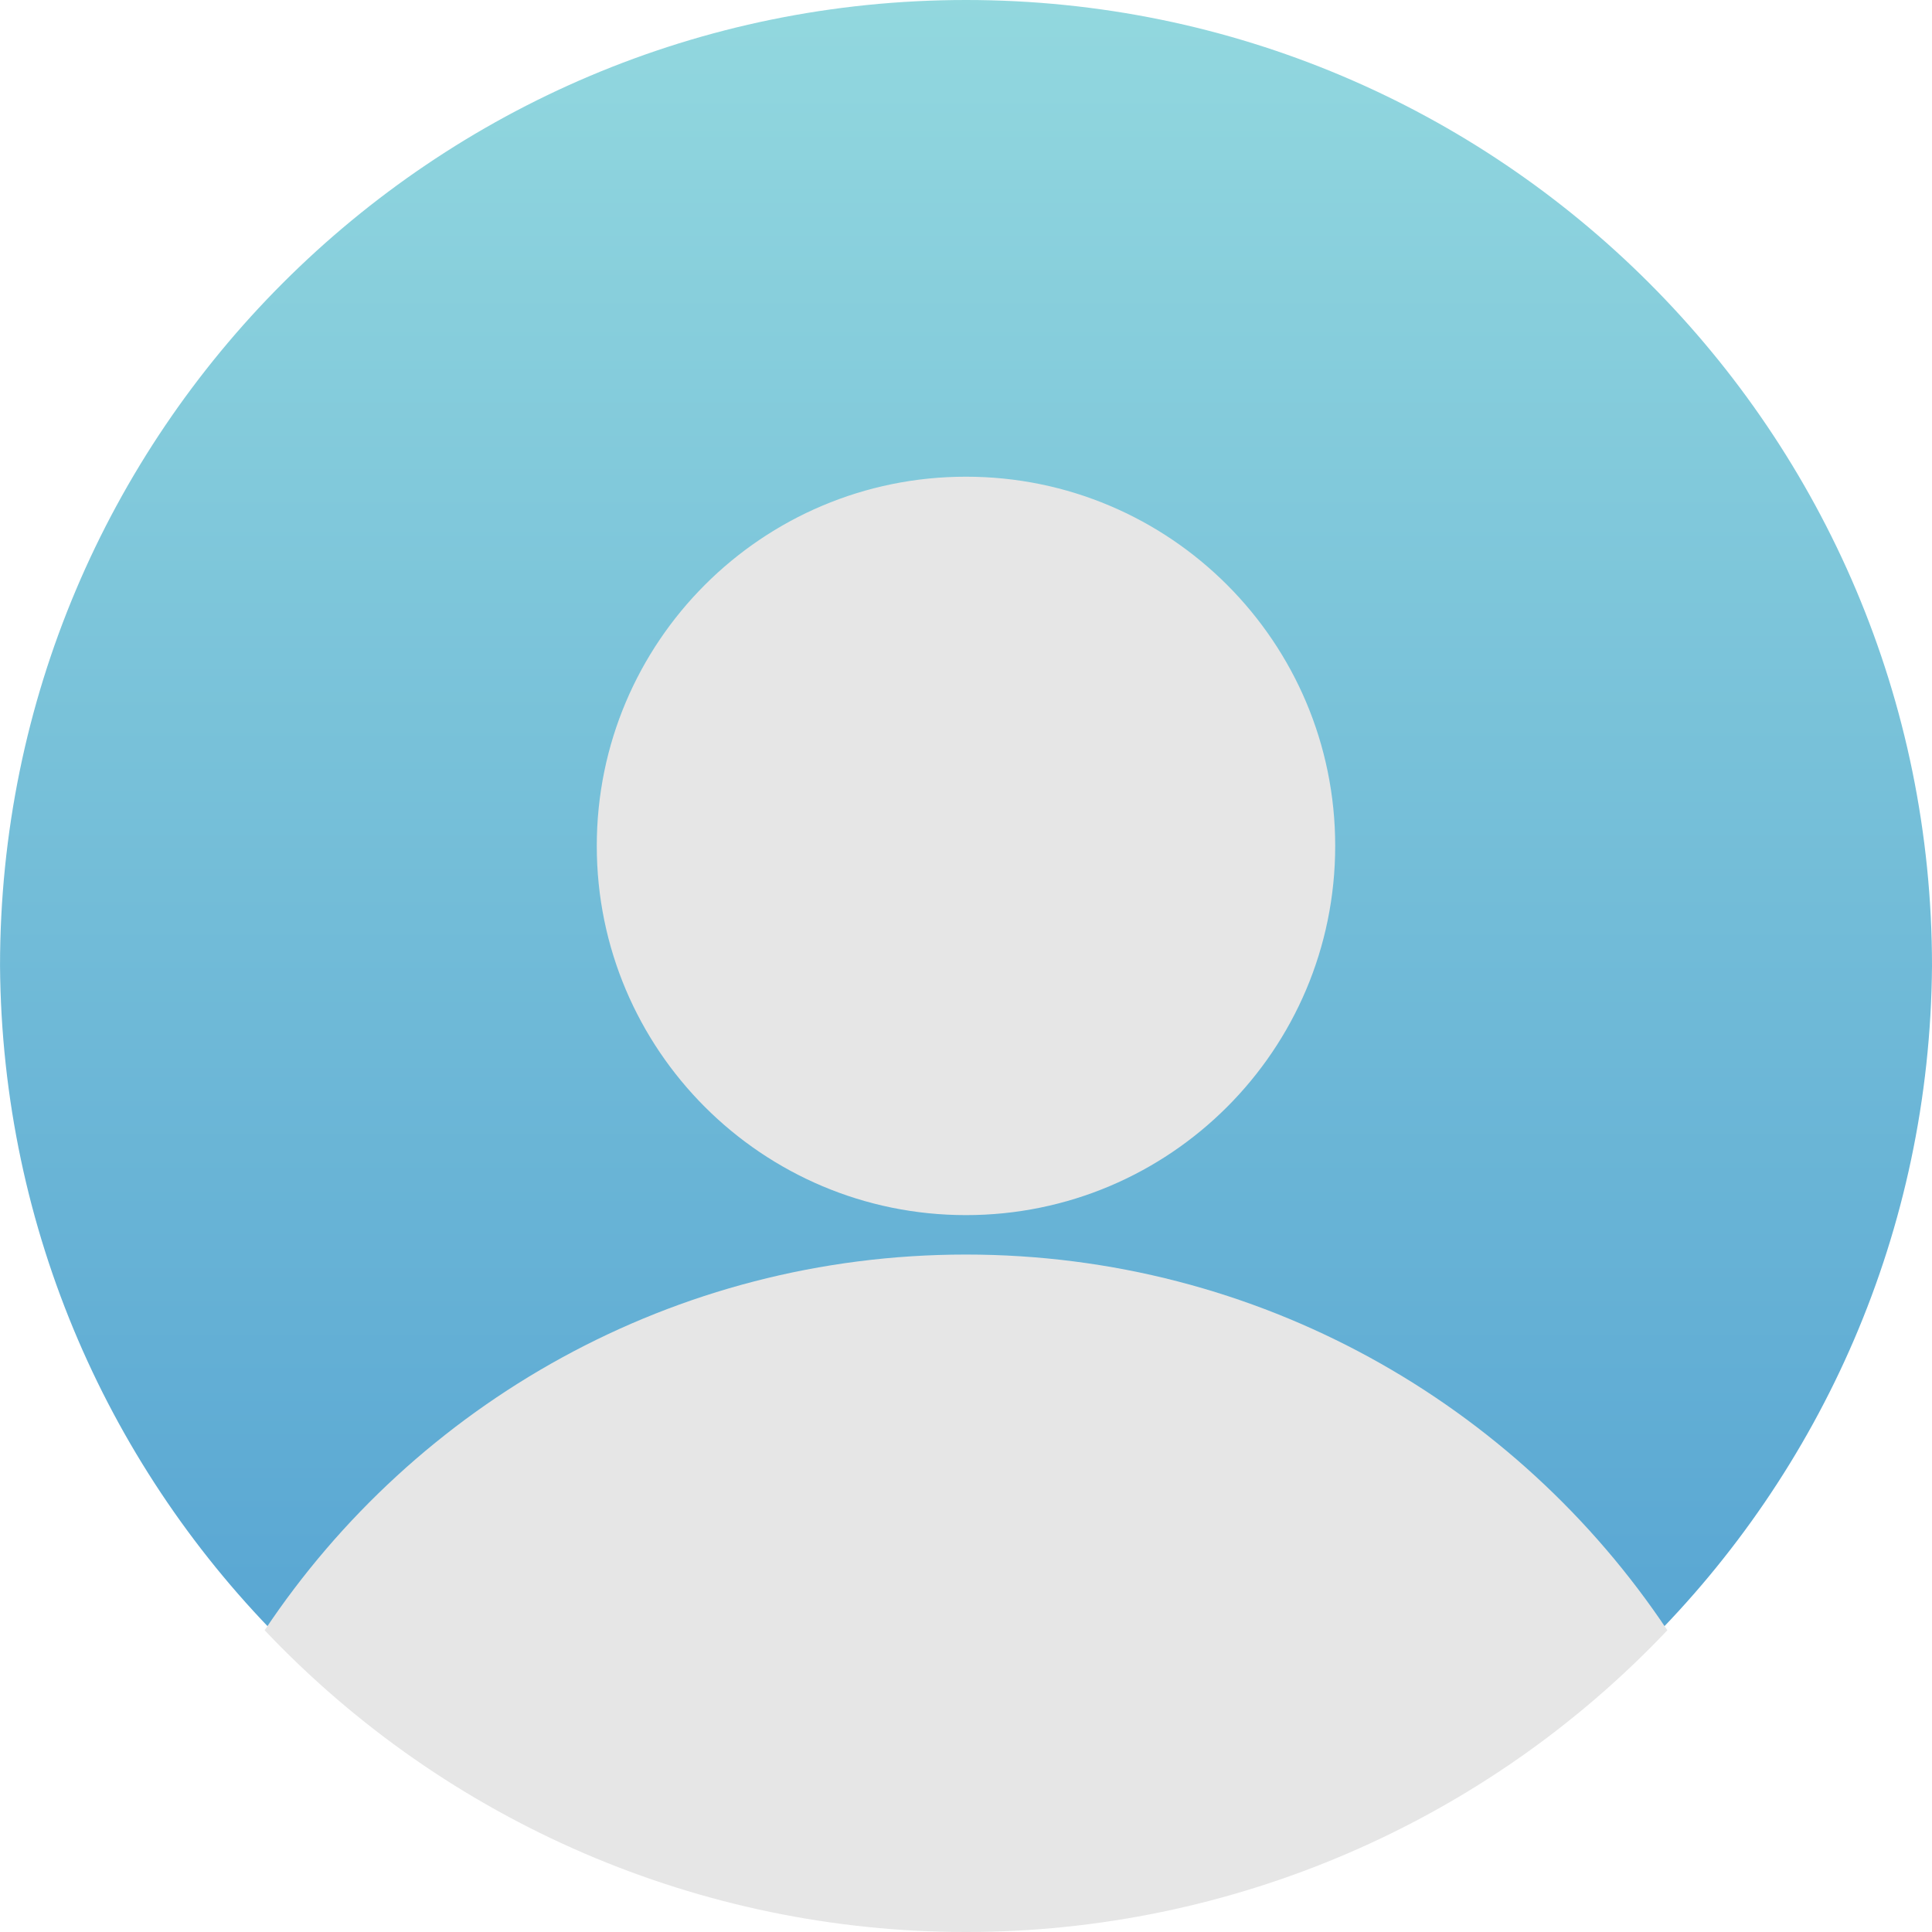
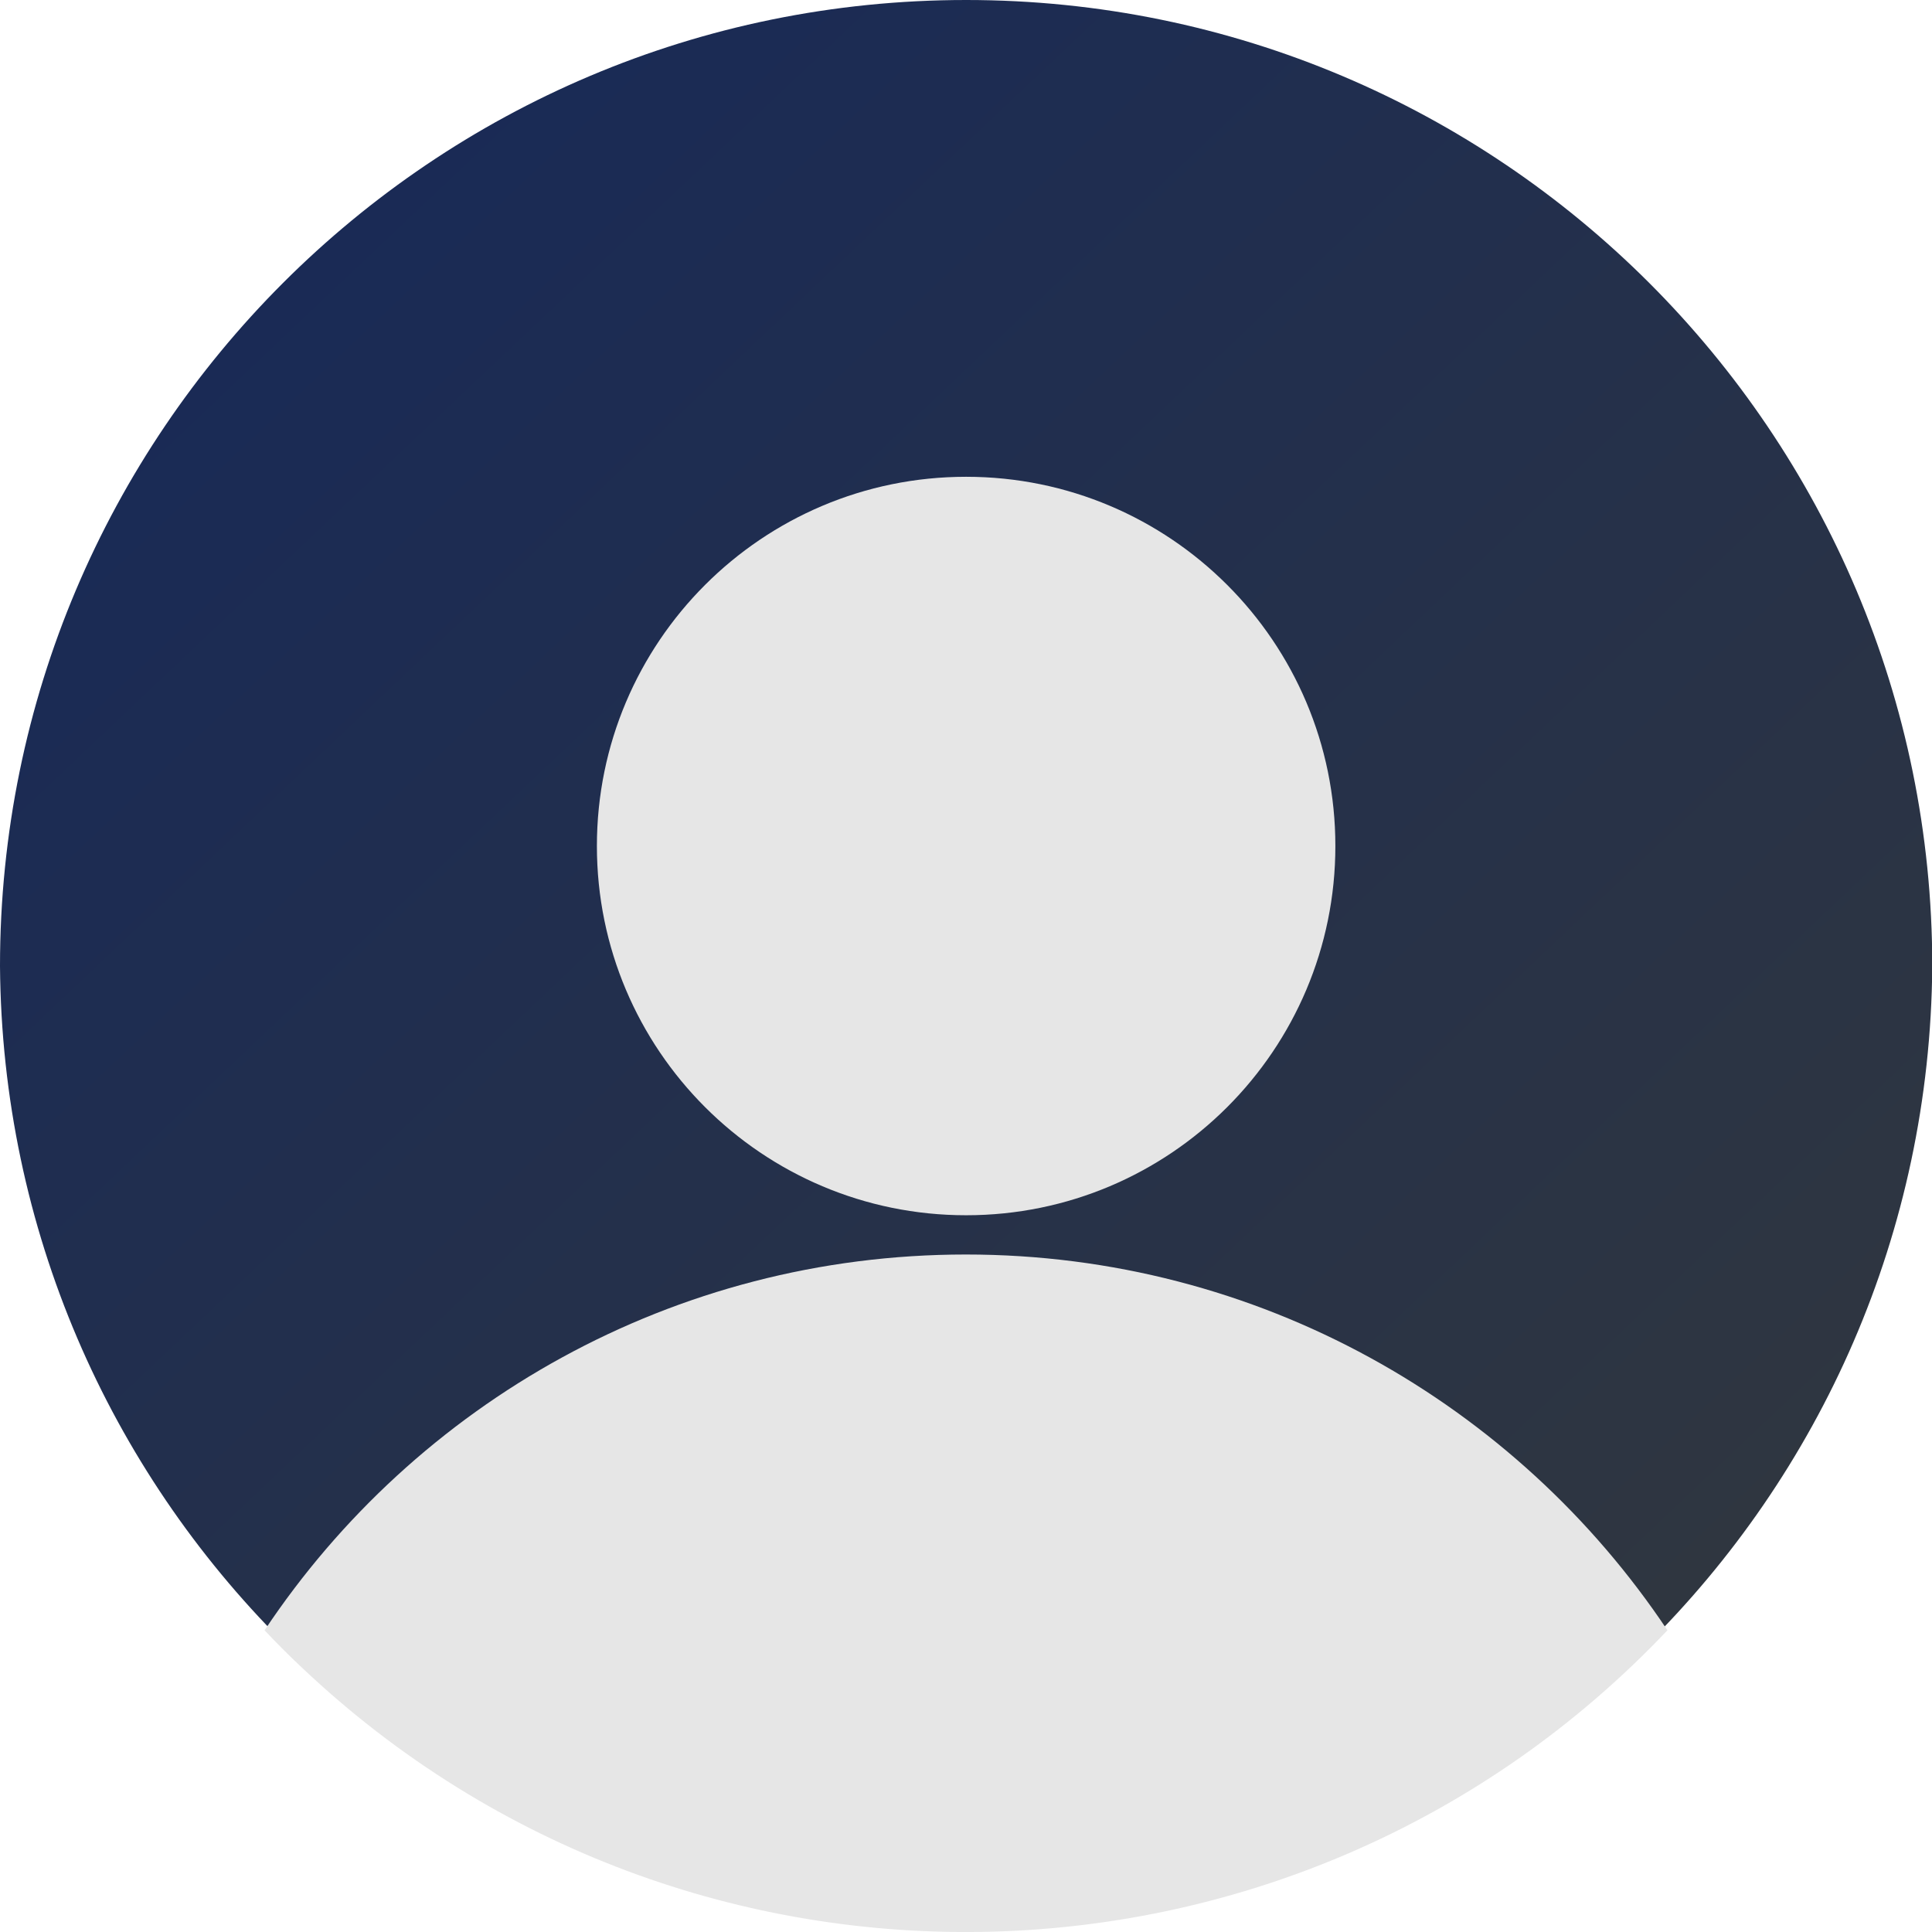
- <svg xmlns="http://www.w3.org/2000/svg" id="Camada_1" data-name="Camada 1" viewBox="0 0 738.35 738.35">
-   <defs>
-     <style>.cls-1{fill:url(#Gradiente_sem_nome_7);}.cls-2{fill:#e6e6e6;}</style>
-     <linearGradient id="Gradiente_sem_nome_7" x1="411.17" y1="3.21" x2="411.17" y2="777.42" gradientUnits="userSpaceOnUse">
-       <stop offset="0" stop-color="#65c8d0" stop-opacity="0.7" />
-       <stop offset="1" stop-color="#0071bc" stop-opacity="0.7" />
-     </linearGradient>
-   </defs>
-   <path class="cls-1" d="M780.34,390A369.18,369.18,0,0,1,42,390C42,186.12,207.27,20.84,411.16,20.84S780.34,186.12,780.34,390Z" transform="translate(-41.99 -20.84)" />
-   <circle class="cls-2" cx="369.17" cy="323.28" r="141.1" />
-   <path class="cls-2" d="M679.2,643.87a369.15,369.15,0,0,1-536.07,0c57.69-86.56,156.2-143.58,268-143.58S621.5,557.31,679.2,643.87Z" transform="translate(-41.99 -20.84)" />
+ <svg xmlns="http://www.w3.org/2000/svg" version="1.1" id="Camada_1" x="0px" y="0px" viewBox="0 0 738.3 738.3" style="enable-background:new 0 0 738.3 738.3;" xml:space="preserve">
+   <style type="text/css">
+ 	.st0{fill:url(#SVGID_1_);}
+ 	.st1{fill:#E6E6E6;}
+ </style>
+   <linearGradient id="SVGID_1_" gradientUnits="userSpaceOnUse" x1="104.99" y1="88.755" x2="622.704" y2="635.612">
+     <stop offset="0" style="stop-color:#192A56" />
+     <stop offset="1" style="stop-color:#2F3640" />
+   </linearGradient>
+   <path class="st0" d="M738.4,369.2c-1.5,203.9-168,368-371.9,366.5C164.7,734.1,1.5,570.9,0,369.2C0,165.3,165.3,0,369.2,0  S738.4,165.3,738.4,369.2z" />
+   <circle class="st1" cx="369.2" cy="323.3" r="141.1" />
+   <path class="st1" d="M637.2,623c-140.2,148-373.8,154.4-521.9,14.2c-4.9-4.6-9.6-9.3-14.2-14.2c57.7-86.6,156.2-143.6,268-143.6  S579.5,536.5,637.2,623z" />
</svg>
